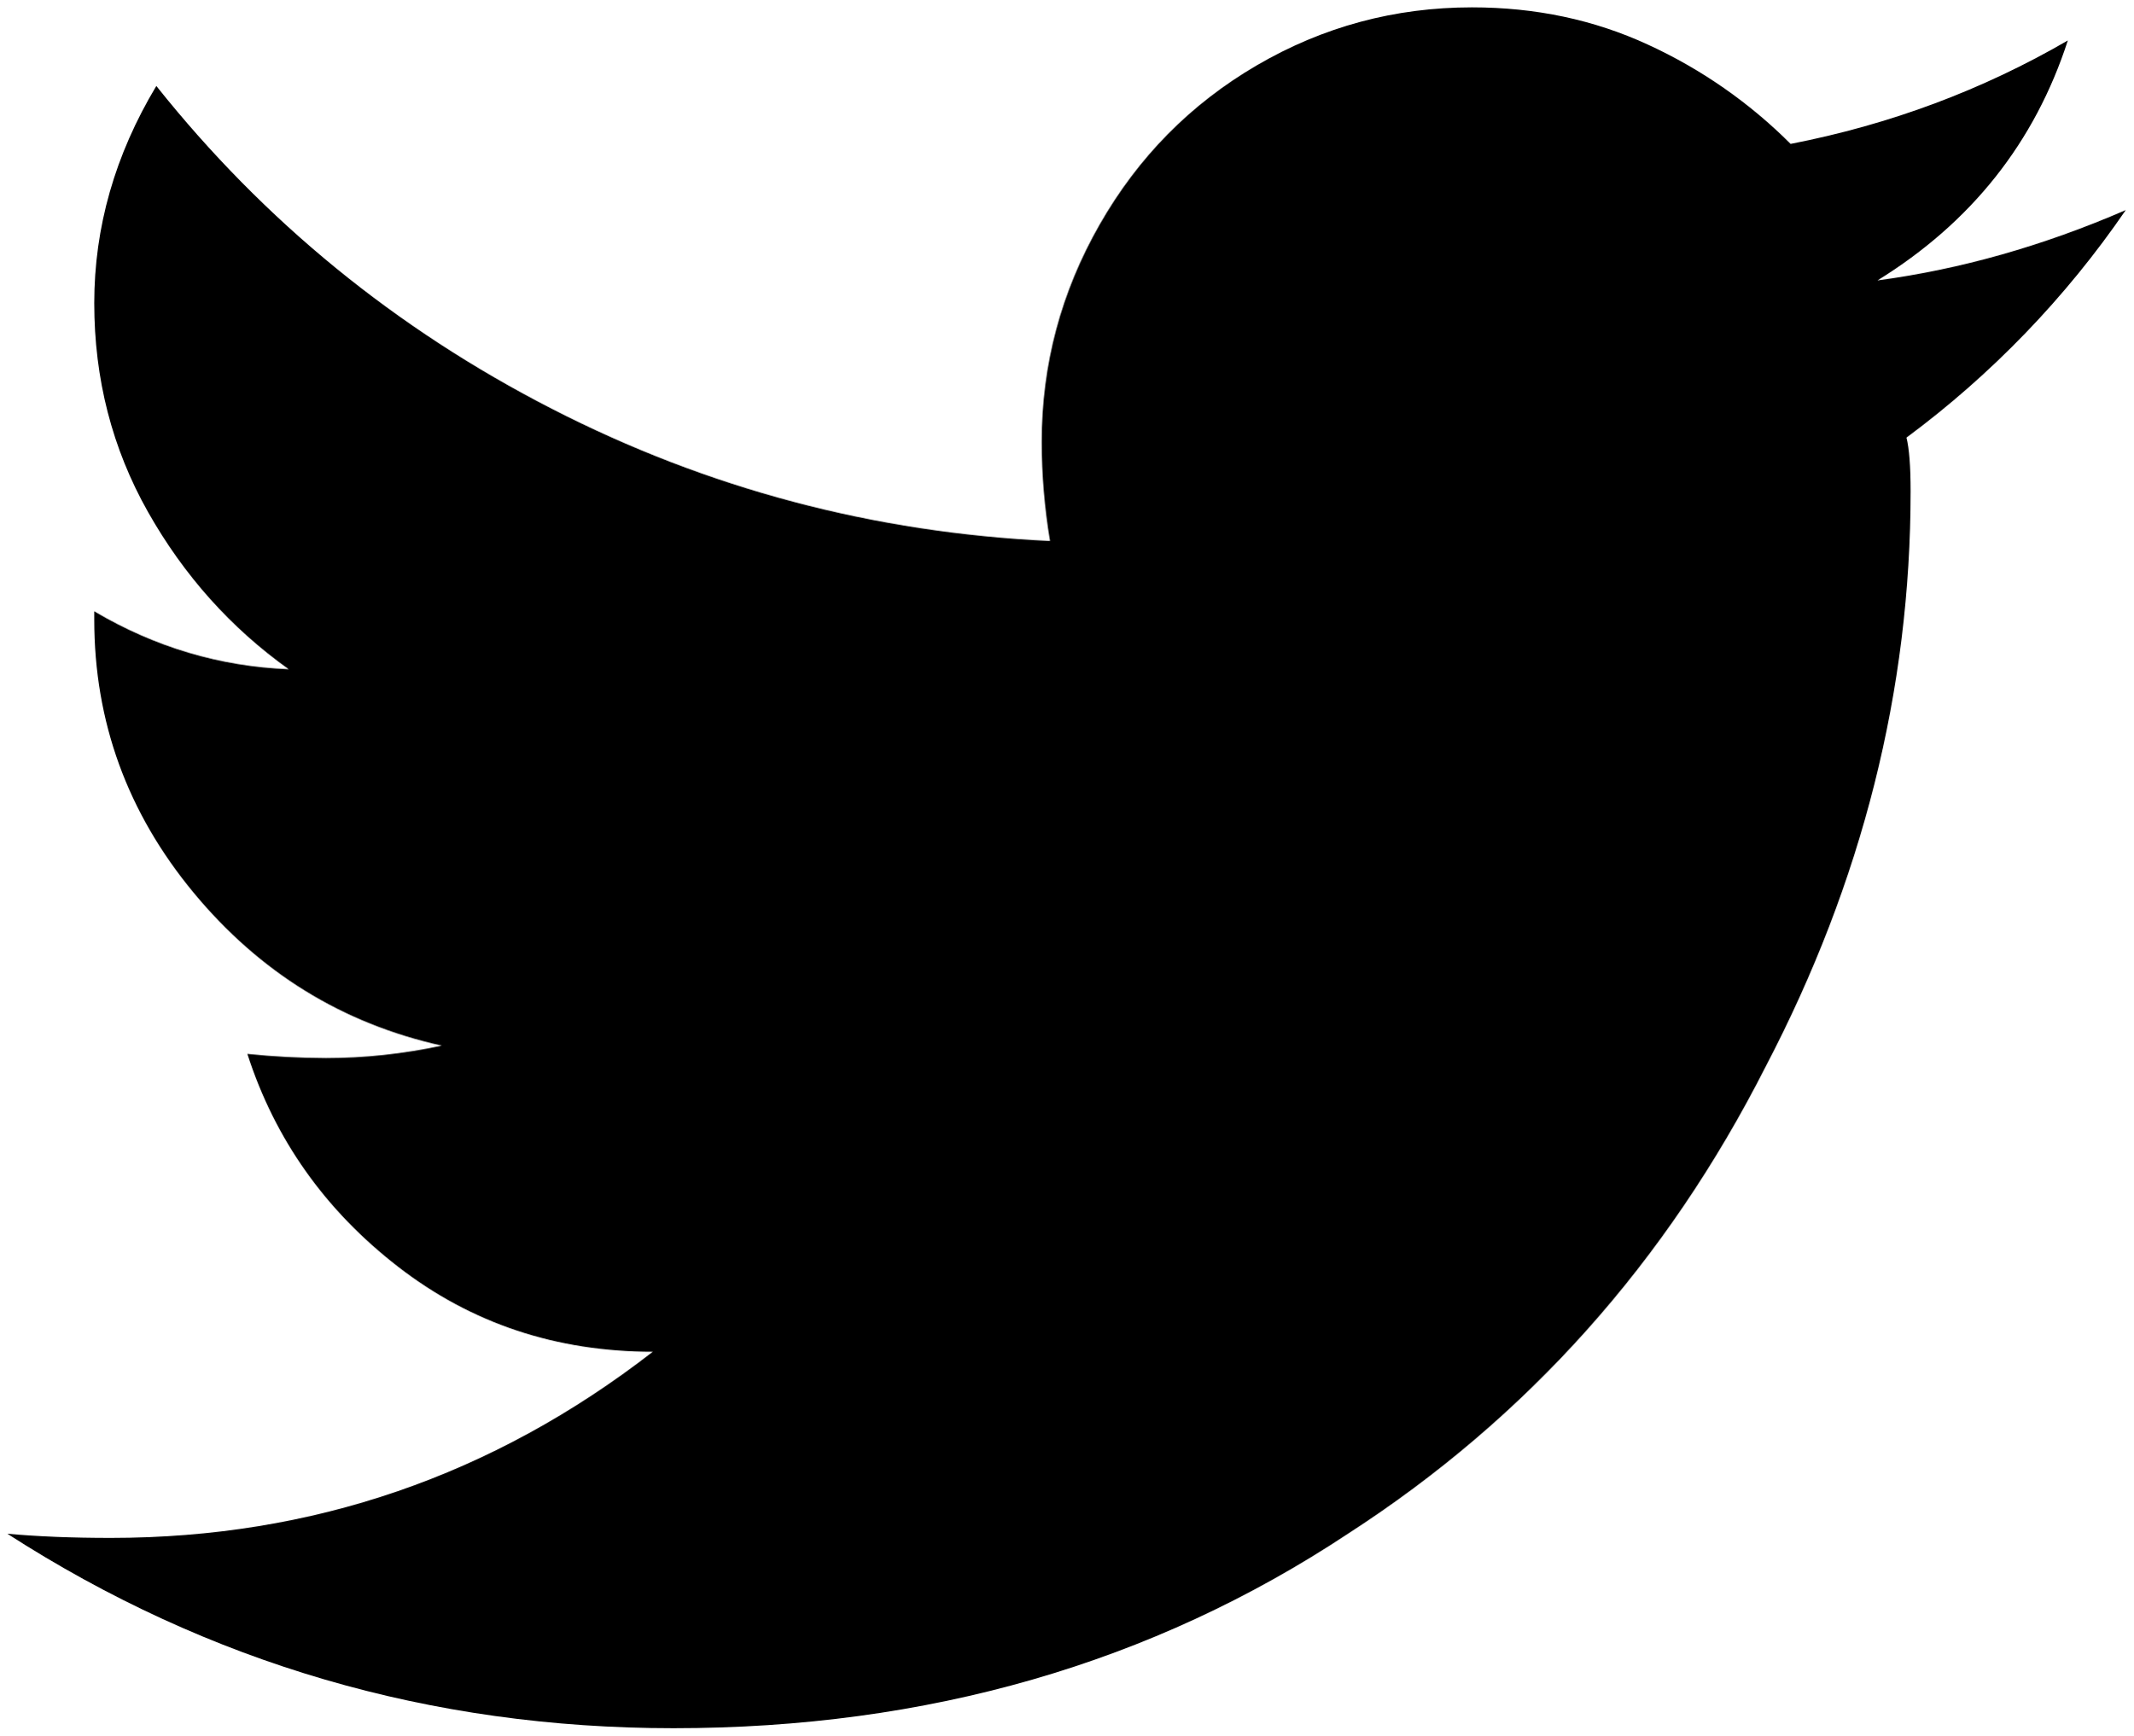
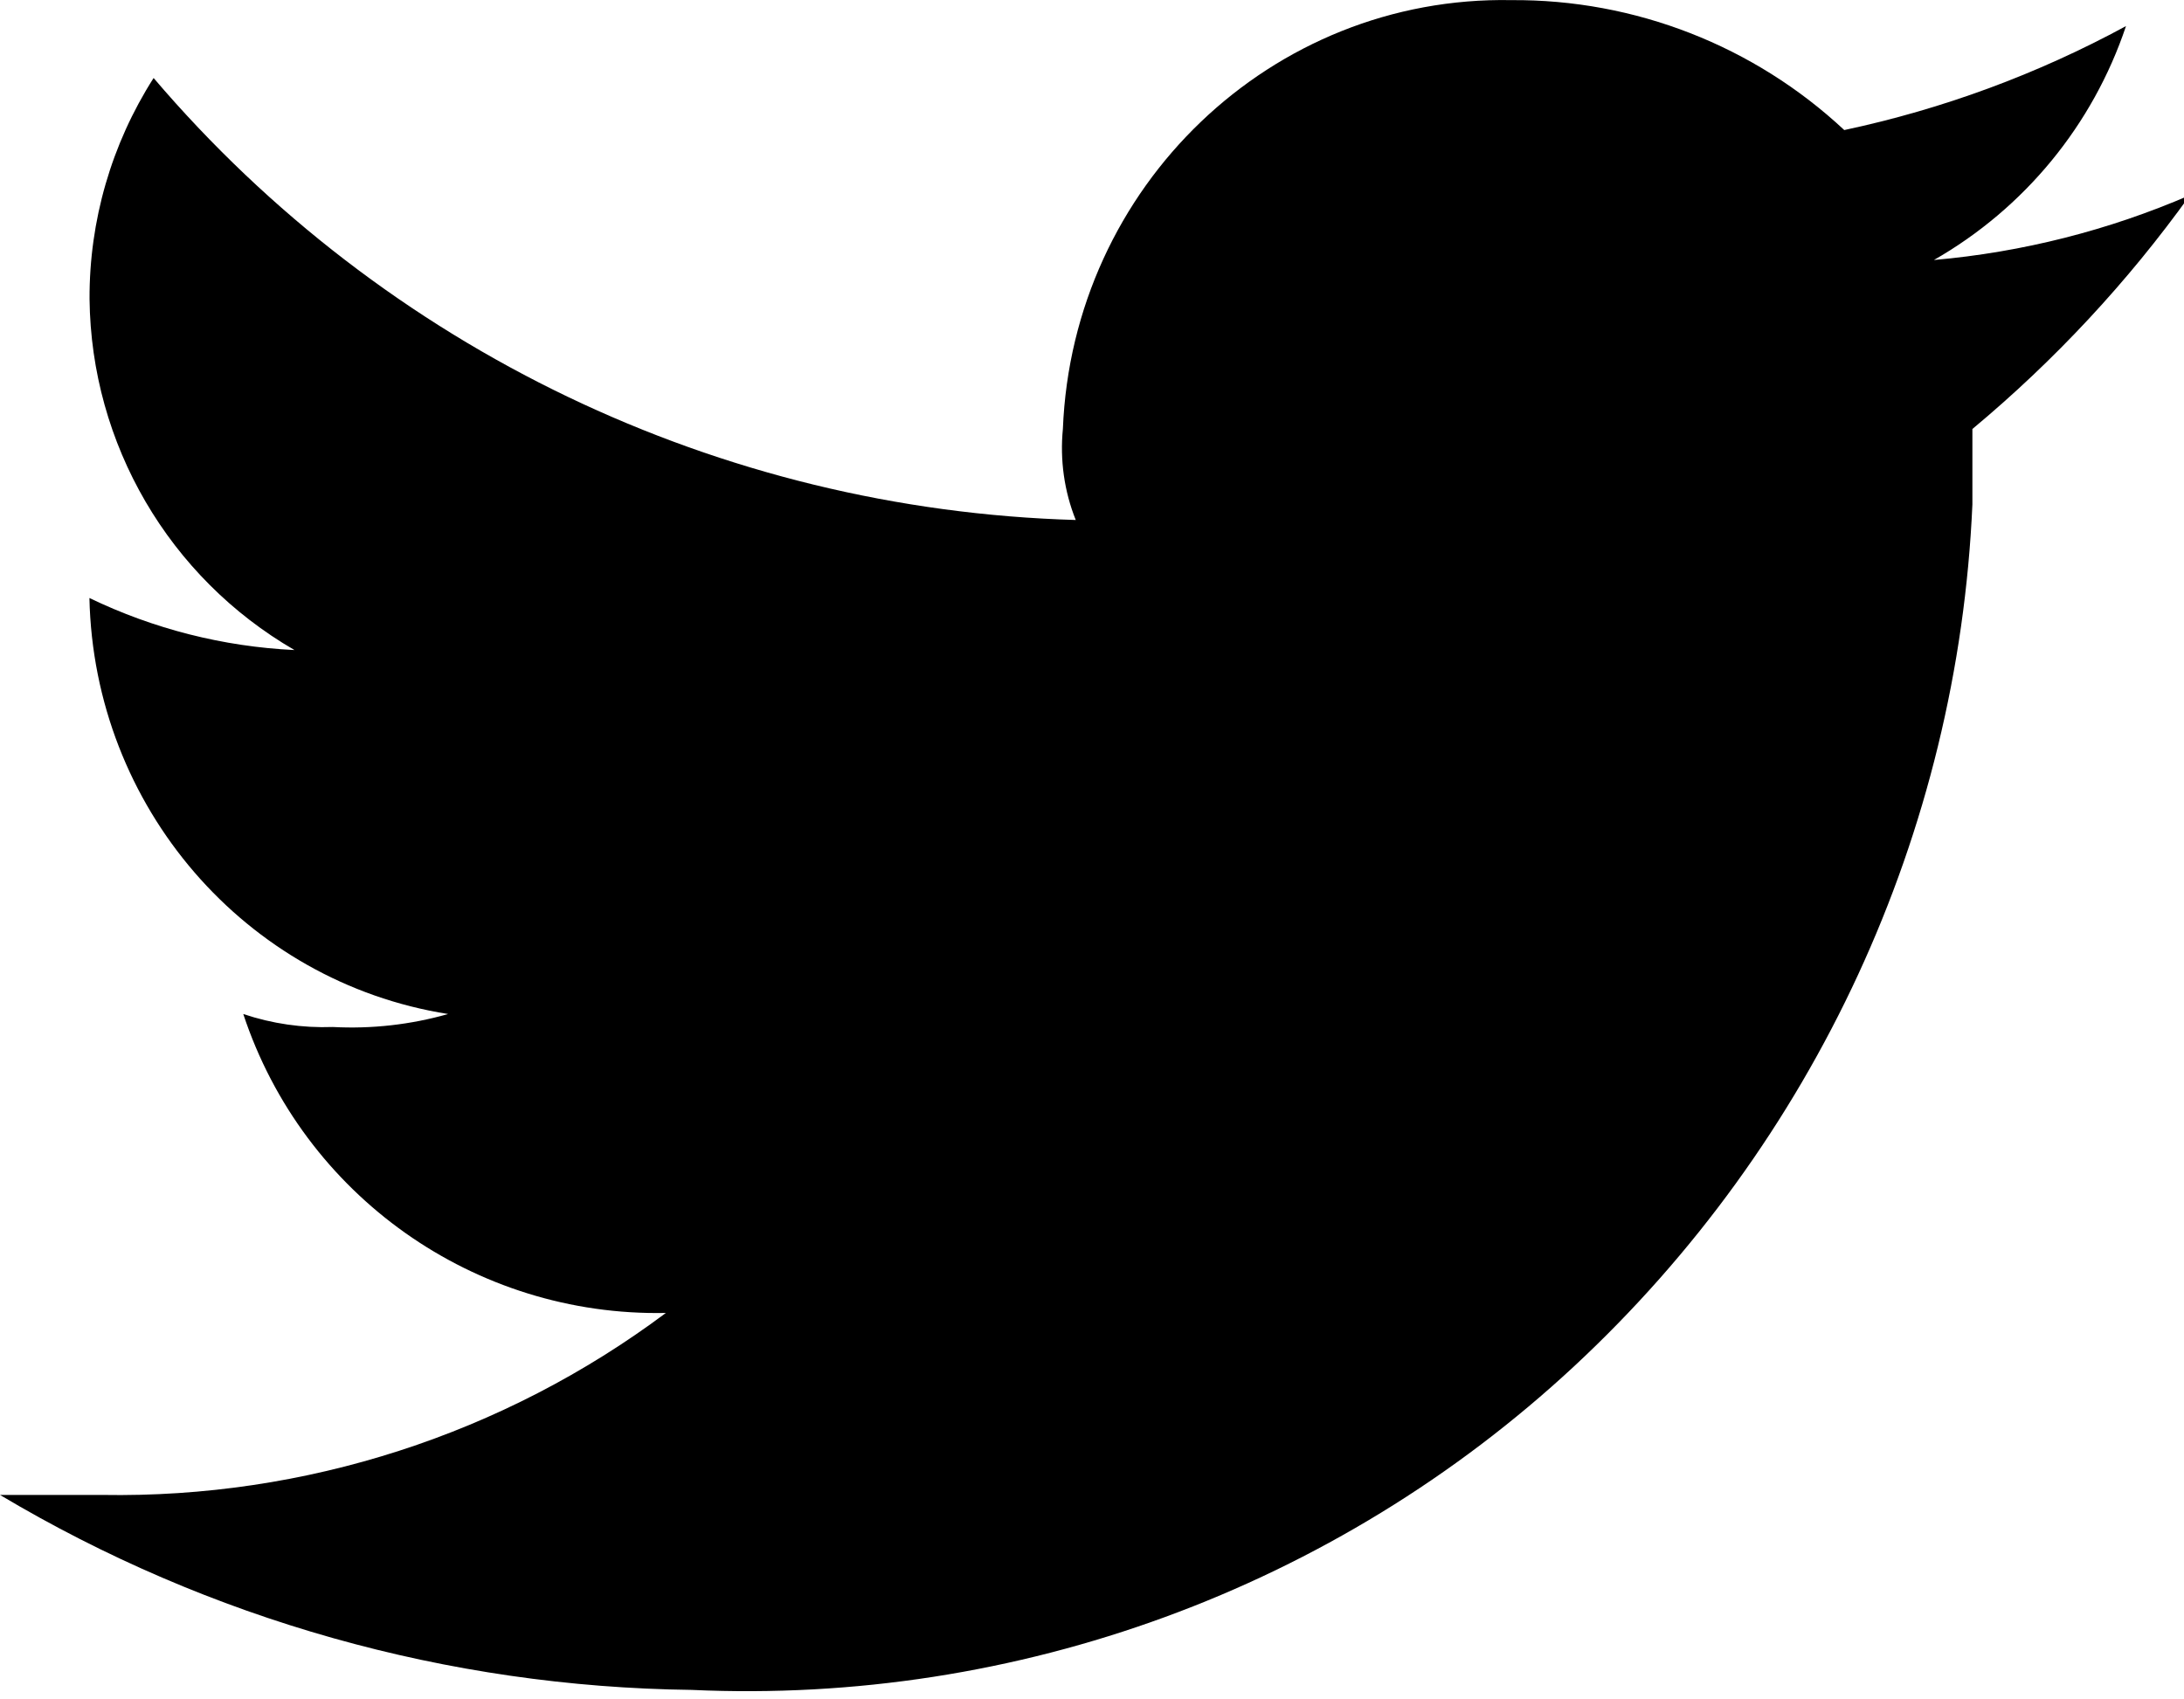
- <svg xmlns="http://www.w3.org/2000/svg" width="145" height="118" viewBox="0 0 145 118">
-   <path d="M129.594 29.75c.187.75.281 1.969.281 3.656 0 13.5-3.281 26.532-9.844 39.094-6.75 13.313-16.219 23.906-28.406 31.781-13.312 8.813-28.594 13.219-45.844 13.219-16.5 0-31.593-4.406-45.281-13.219 2.062.188 4.406.282 7.031.282 13.688 0 25.969-4.22 36.844-12.657-6.562 0-12.328-1.922-17.297-5.765-4.969-3.844-8.39-8.672-10.265-14.485a53.8 53.8 0 0 0 5.343.282c2.625 0 5.25-.282 7.875-.844-6.75-1.5-12.375-4.969-16.875-10.406-4.5-5.438-6.75-11.625-6.75-18.563v-.562c4.125 2.437 8.531 3.75 13.219 3.937-3.938-2.812-7.125-6.375-9.563-10.687C7.626 30.5 6.406 25.766 6.406 20.61c0-5.157 1.407-10.079 4.219-14.766 7.313 9.187 16.266 16.5 26.86 21.937 10.593 5.438 21.89 8.438 33.89 9-.375-2.25-.563-4.5-.563-6.75 0-5.25 1.313-10.171 3.938-14.765 2.625-4.594 6.188-8.203 10.688-10.828C89.938 1.813 94.811.5 100.061.5c4.313 0 8.297.844 11.954 2.532a33.401 33.401 0 0 1 9.703 6.75c6.75-1.313 13.031-3.657 18.844-7.032-2.25 6.938-6.563 12.375-12.938 16.313 5.625-.75 11.25-2.344 16.875-4.782a64.915 64.915 0 0 1-14.906 15.47z" fill-rule="evenodd" />
+ <svg xmlns="http://www.w3.org/2000/svg" width="18" height="14" viewBox="0 0 18 14">
+   <path d="M18.05 1.608a6.81 6.81 0 0 1-2.111.535A3.502 3.502 0 0 0 17.522.215a8.636 8.636 0 0 1-2.322.857A3.978 3.978 0 0 0 12.456.001C10.482-.036 8.84 1.534 8.76 3.536c-.025.255.011.513.106.75a10.378 10.378 0 0 1-7.6-3.643 3.358 3.358 0 0 0-.528 1.822 3.385 3.385 0 0 0 1.689 2.893 4.37 4.37 0 0 1-1.69-.429c.037 1.72 1.283 3.164 2.956 3.429-.308.088-.63.124-.95.107-.25.009-.5-.027-.738-.107a3.592 3.592 0 0 0 3.483 2.464 7.544 7.544 0 0 1-4.645 1.5H0a11.408 11.408 0 0 0 5.7 1.607 10.013 10.013 0 0 0 7.272-2.666 10.318 10.318 0 0 0 3.284-7.105v-.622a10.394 10.394 0 0 0 1.794-1.928z" />
</svg>
